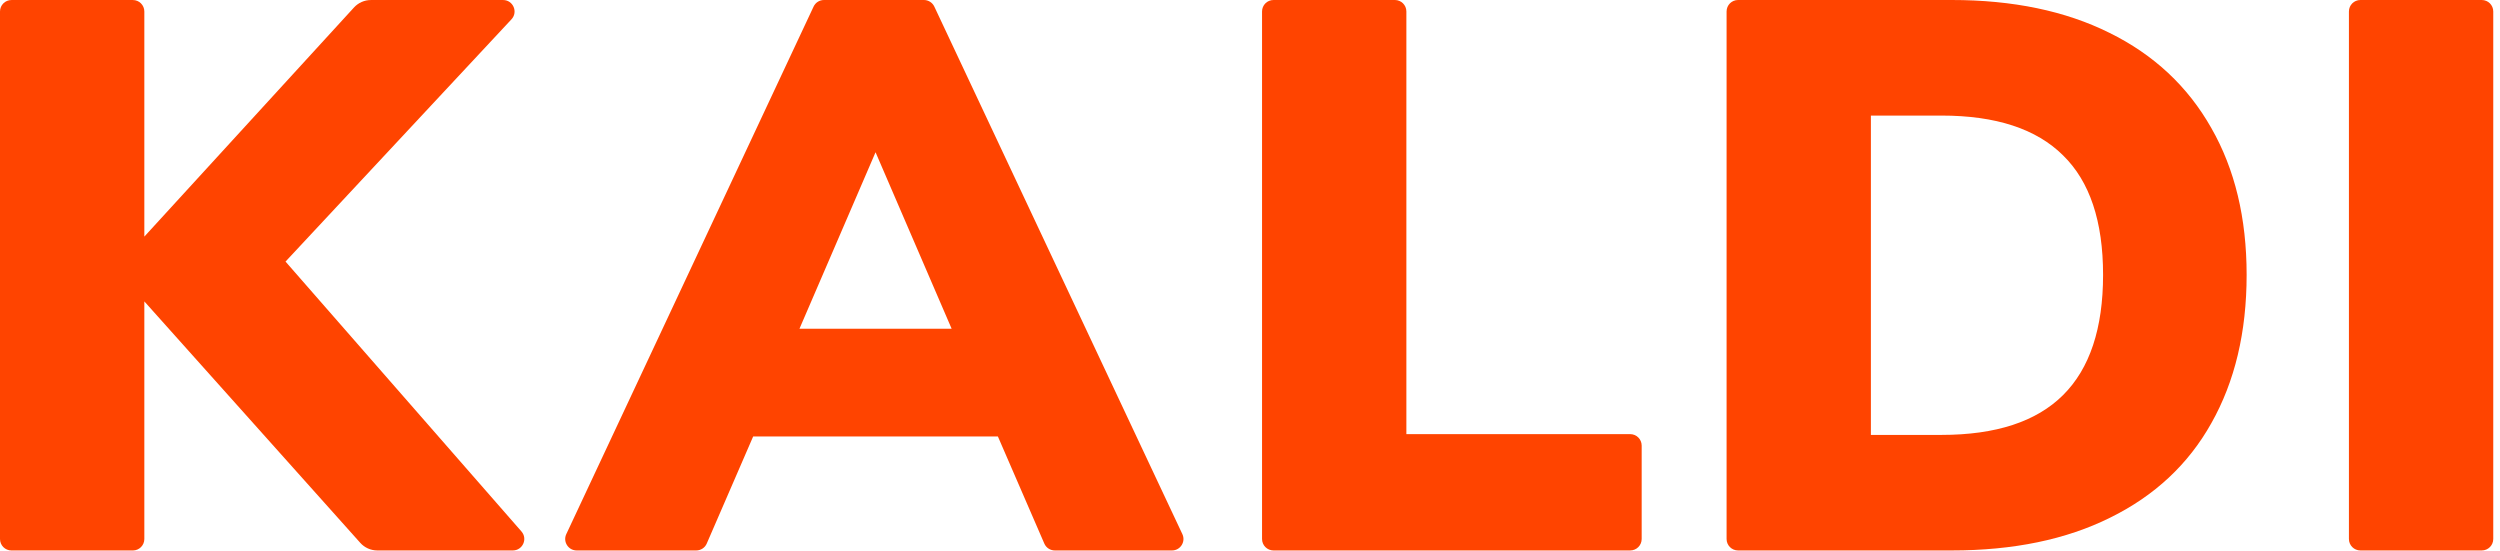
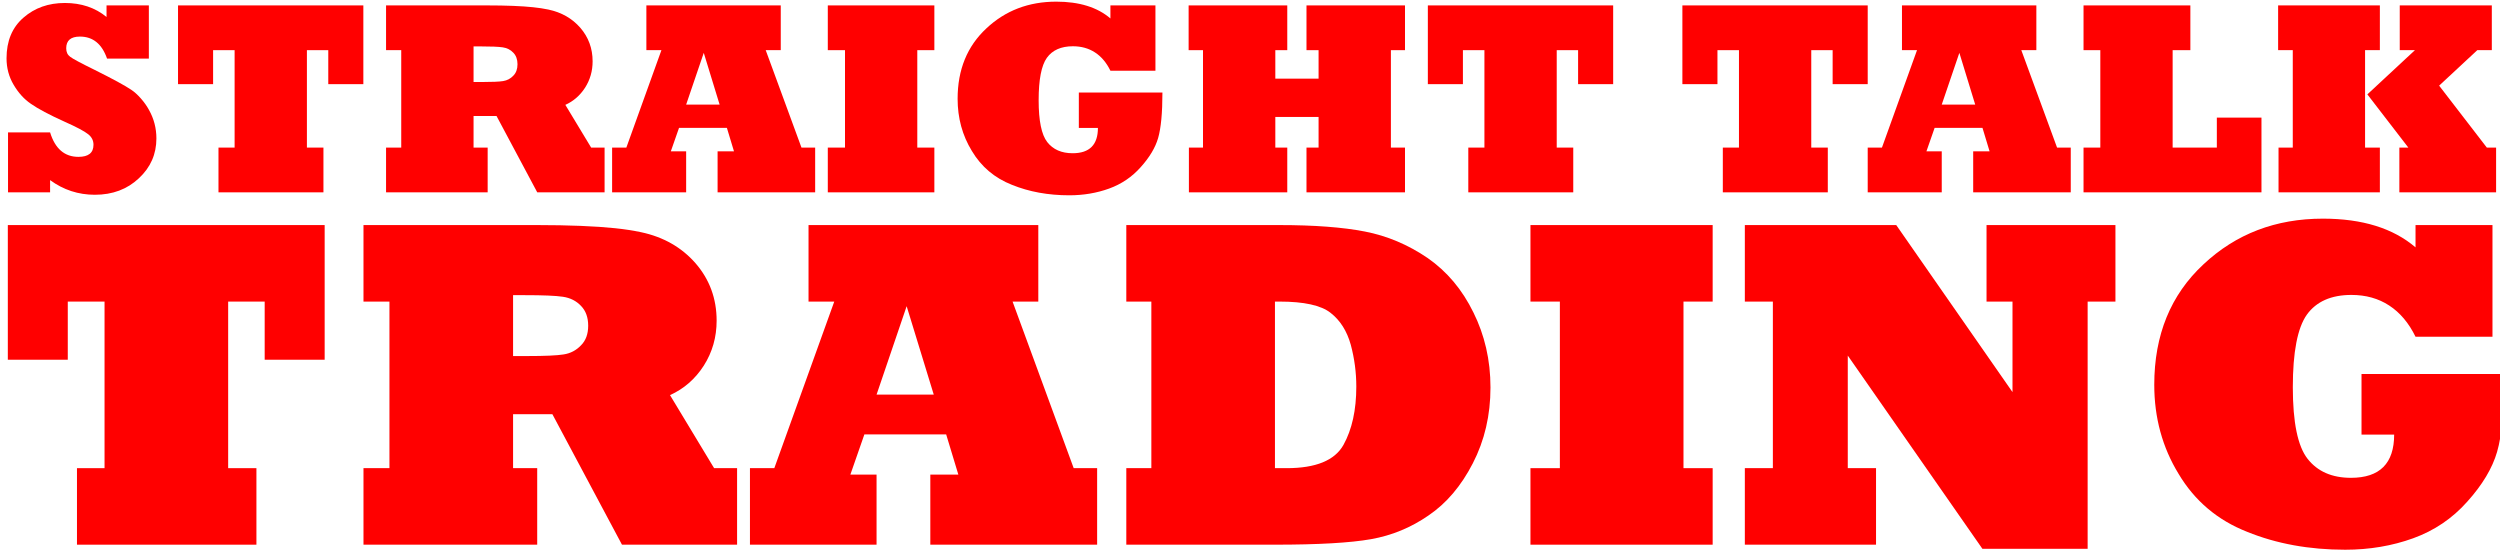
- <svg xmlns="http://www.w3.org/2000/svg" xmlns:xlink="http://www.w3.org/1999/xlink" viewBox="0 0 109 24">
-   <g transform="translate(-1470)">
-     <g style="mix-blend-mode:normal" transform="translate(1470)" fill="#f40">
-       <use xlink:href="#b" style="mix-blend-mode:normal" />
-       <use xlink:href="#c" style="mix-blend-mode:normal" />
-       <use xlink:href="#d" style="mix-blend-mode:normal" />
-       <use xlink:href="#e" style="mix-blend-mode:normal" />
-       <use xlink:href="#f" style="mix-blend-mode:normal" />
+ <svg xmlns="http://www.w3.org/2000/svg" width="100%" height="100%" viewBox="0 0 109 24" version="1.1" xml:space="preserve" style="fill-rule:evenodd;clip-rule:evenodd;stroke-linejoin:round;stroke-miterlimit:1.414;">
+   <g>
+     <path d="M2.184,8.386L0.35,8.386L0.35,5.773L2.184,5.773C2.403,6.484 2.815,6.839 3.42,6.839C3.858,6.839 4.076,6.663 4.076,6.312C4.076,6.128 4,5.976 3.848,5.855C3.684,5.722 3.338,5.538 2.811,5.304C2.147,5.003 1.658,4.744 1.346,4.525C1.053,4.326 0.803,4.05 0.596,3.699C0.389,3.351 0.285,2.966 0.285,2.544C0.285,1.787 0.531,1.195 1.024,0.769C1.512,0.343 2.113,0.13 2.828,0.13C3.543,0.13 4.149,0.333 4.645,0.74L4.645,0.236L6.49,0.236L6.49,2.556L4.668,2.556C4.445,1.915 4.051,1.595 3.485,1.595C3.086,1.595 2.887,1.765 2.887,2.105C2.887,2.269 2.944,2.392 3.057,2.474C3.166,2.56 3.52,2.749 4.117,3.042C4.918,3.441 5.453,3.732 5.723,3.915C5.86,4.005 5.999,4.131 6.142,4.293C6.284,4.455 6.403,4.622 6.496,4.794C6.711,5.177 6.819,5.591 6.819,6.037C6.819,6.72 6.565,7.298 6.057,7.771C5.549,8.251 4.908,8.492 4.135,8.492C3.416,8.492 2.766,8.279 2.184,7.853L2.184,8.386Z" style="fill:rgb(255,0,0);fill-rule:nonzero;" />
+     <path d="M14.102,8.386L9.526,8.386L9.526,6.435L10.229,6.435L10.229,2.187L9.291,2.187L9.291,3.669L7.762,3.669L7.762,0.236L15.842,0.236L15.842,3.669L14.313,3.669L14.313,2.187L13.381,2.187L13.381,6.435L14.102,6.435L14.102,8.386Z" style="fill:rgb(255,0,0);fill-rule:nonzero;" />
+     <path d="M20.647,2.023L20.647,3.576L20.998,3.576C21.459,3.576 21.772,3.562 21.936,3.535C22.112,3.507 22.26,3.429 22.381,3.3C22.502,3.179 22.563,3.013 22.563,2.802C22.563,2.591 22.502,2.423 22.381,2.298C22.26,2.169 22.106,2.091 21.918,2.064C21.738,2.037 21.41,2.023 20.934,2.023L20.647,2.023ZM21.262,8.386L16.832,8.386L16.832,6.435L17.494,6.435L17.494,2.187L16.832,2.187L16.832,0.236L21.262,0.236C21.66,0.236 22.029,0.243 22.369,0.256C22.709,0.27 23,0.289 23.242,0.315C23.485,0.34 23.707,0.374 23.91,0.417C24.481,0.538 24.944,0.802 25.299,1.208C25.658,1.622 25.838,2.111 25.838,2.673C25.838,3.095 25.729,3.478 25.51,3.822C25.291,4.162 25.004,4.412 24.649,4.572L25.774,6.435L26.36,6.435L26.36,8.386L23.424,8.386L21.649,5.058L20.647,5.058L20.647,6.435L21.262,6.435L21.262,8.386Z" style="fill:rgb(255,0,0);fill-rule:nonzero;" />
+     <path d="M30.684,2.304L29.916,4.56L31.375,4.56L30.684,2.304ZM29.916,8.386L26.688,8.386L26.688,6.435L27.309,6.435L28.838,2.187L28.182,2.187L28.182,0.236L34.041,0.236L34.041,2.187L33.385,2.187L34.944,6.435L35.541,6.435L35.541,8.386L31.287,8.386L31.287,6.599L32.002,6.599L31.692,5.574L29.606,5.574L29.248,6.599L29.916,6.599L29.916,8.386Z" style="fill:rgb(255,0,0);fill-rule:nonzero;" />
+     <path d="M40.738,8.386L36.092,8.386L36.092,6.435L36.842,6.435L36.842,2.187L36.092,2.187L36.092,0.236L40.738,0.236L40.738,2.187L39.994,2.187L39.994,6.435L40.738,6.435L40.738,8.386Z" style="fill:rgb(255,0,0);fill-rule:nonzero;" />
+     <path d="M47.869,5.579L47.037,5.579L47.037,4.033L50.682,4.033C50.682,4.923 50.619,5.585 50.494,6.019C50.373,6.437 50.119,6.861 49.733,7.29C49.354,7.716 48.895,8.027 48.356,8.222C47.817,8.417 47.238,8.515 46.621,8.515C45.703,8.515 44.869,8.363 44.119,8.058C43.365,7.761 42.783,7.269 42.373,6.581C41.959,5.906 41.752,5.148 41.752,4.308C41.752,3.038 42.17,2.015 43.006,1.238C43.834,0.46 44.85,0.072 46.053,0.072C47.057,0.072 47.844,0.316 48.414,0.804L48.414,0.236L50.377,0.236L50.377,3.083L48.414,3.083C48.242,2.732 48.019,2.466 47.743,2.287C47.468,2.107 47.147,2.017 46.779,2.017C46.264,2.017 45.885,2.185 45.643,2.521C45.404,2.857 45.285,3.474 45.285,4.372C45.285,5.267 45.41,5.874 45.66,6.195C45.914,6.519 46.283,6.681 46.768,6.681C47.502,6.681 47.869,6.314 47.869,5.579Z" style="fill:rgb(255,0,0);fill-rule:nonzero;" />
+     <path d="M56.125,8.386L51.836,8.386L51.836,6.435L52.451,6.435L52.451,2.187L51.824,2.187L51.824,0.236L56.125,0.236L56.125,2.187L55.604,2.187L55.604,3.429L57.49,3.429L57.49,2.187L56.963,2.187L56.963,0.236L61.258,0.236L61.258,2.187L60.643,2.187L60.643,6.435L61.258,6.435L61.258,8.386L56.963,8.386L56.963,6.435L57.49,6.435L57.49,5.099L55.604,5.099L55.604,6.435L56.125,6.435L56.125,8.386Z" style="fill:rgb(255,0,0);fill-rule:nonzero;" />
+     <path d="M68.594,8.386L64.018,8.386L64.018,6.435L64.721,6.435L64.721,2.187L63.783,2.187L63.783,3.669L62.254,3.669L62.254,0.236L70.334,0.236L70.334,3.669L68.805,3.669L68.805,2.187L67.873,2.187L67.873,6.435L68.594,6.435L68.594,8.386Z" style="fill:rgb(255,0,0);fill-rule:nonzero;" />
+     <path d="M79.692,8.386L75.115,8.386L75.115,6.435L75.819,6.435L75.819,2.187L74.881,2.187L74.881,3.669L73.352,3.669L73.352,0.236L81.432,0.236L81.432,3.669L79.903,3.669L79.903,2.187L78.971,2.187L78.971,6.435L79.692,6.435L79.692,8.386Z" style="fill:rgb(255,0,0);fill-rule:nonzero;" />
+     <path d="M85.428,2.304L84.66,4.56L86.119,4.56L85.428,2.304ZM84.66,8.386L81.432,8.386L81.432,6.435L82.053,6.435L83.582,2.187L82.926,2.187L82.926,0.236L88.785,0.236L88.785,2.187L88.129,2.187L89.688,6.435L90.285,6.435L90.285,8.386L86.031,8.386L86.031,6.599L86.746,6.599L86.436,5.574L84.35,5.574L83.992,6.599L84.66,6.599L84.66,8.386Z" style="fill:rgb(255,0,0);fill-rule:nonzero;" />
+     <path d="M98.6,8.386L90.842,8.386L90.842,6.435L91.574,6.435L91.574,2.187L90.842,2.187L90.842,0.236L95.5,0.236L95.5,2.187L94.727,2.187L94.727,6.435L96.654,6.435L96.654,5.128L98.6,5.128L98.6,8.386Z" style="fill:rgb(255,0,0);fill-rule:nonzero;" />
+     <path d="M108.83,8.386L104.612,8.386L104.612,6.435L105.004,6.435L103.217,4.115L105.291,2.187L104.629,2.187L104.629,0.236L108.643,0.236L108.643,2.187L108.01,2.187L106.346,3.734L108.426,6.435L108.83,6.435L108.83,8.386ZM103.762,8.386L99.344,8.386L99.344,6.435L99.965,6.435L99.965,2.187L99.326,2.187L99.326,0.236L103.762,0.236L103.762,2.187L103.117,2.187L103.117,6.435L103.762,6.435L103.762,8.386Z" style="fill:rgb(255,0,0);fill-rule:nonzero;" />
+     <g>
+       <path d="M11.18,23.748L3.356,23.748L3.356,20.412L4.558,20.412L4.558,13.149L2.955,13.149L2.955,15.684L0.341,15.684L0.341,9.813L14.155,9.813L14.155,15.684L11.54,15.684L11.54,13.149L9.948,13.149L9.948,20.412L11.18,20.412L11.18,23.748Z" style="fill:rgb(255,0,0);fill-rule:nonzero;" />
+       <path d="M22.37,12.869L22.37,15.524L22.971,15.524C23.759,15.524 24.293,15.5 24.574,15.453C24.874,15.407 25.128,15.273 25.335,15.053C25.542,14.846 25.645,14.562 25.645,14.201C25.645,13.841 25.542,13.553 25.335,13.34C25.128,13.119 24.864,12.986 24.543,12.939C24.236,12.892 23.675,12.869 22.861,12.869L22.37,12.869ZM23.422,23.748L15.848,23.748L15.848,20.412L16.98,20.412L16.98,13.149L15.848,13.149L15.848,9.813L23.422,9.813C24.103,9.813 24.734,9.825 25.315,9.848C25.896,9.872 26.393,9.905 26.808,9.949C27.222,9.992 27.602,10.05 27.95,10.124C28.925,10.331 29.716,10.782 30.324,11.476C30.938,12.184 31.245,13.019 31.245,13.981C31.245,14.702 31.058,15.357 30.684,15.944C30.31,16.525 29.82,16.953 29.212,17.227L31.135,20.412L32.137,20.412L32.137,23.748L27.118,23.748L24.083,18.058L22.37,18.058L22.37,20.412L23.422,20.412L23.422,23.748Z" style="fill:rgb(255,0,0);fill-rule:nonzero;" />
+       <path d="M39.53,13.35L38.218,17.206L40.712,17.206L39.53,13.35ZM38.218,23.748L32.698,23.748L32.698,20.412L33.76,20.412L36.374,13.149L35.252,13.149L35.252,9.813L45.27,9.813L45.27,13.149L44.148,13.149L46.813,20.412L47.835,20.412L47.835,23.748L40.562,23.748L40.562,20.693L41.784,20.693L41.253,18.94L37.687,18.94L37.076,20.693L38.218,20.693L38.218,23.748Z" style="fill:rgb(255,0,0);fill-rule:nonzero;" />
+       <path d="M55.588,13.149L55.588,20.412L56.099,20.412C57.368,20.412 58.193,20.075 58.574,19.4C58.948,18.726 59.135,17.878 59.135,16.856C59.135,16.241 59.055,15.634 58.894,15.033C58.727,14.432 58.433,13.967 58.013,13.64C57.599,13.313 56.857,13.149 55.789,13.149L55.588,13.149ZM55.588,23.748L49.107,23.748L49.107,20.412L50.199,20.412L50.199,13.149L49.107,13.149L49.107,9.813L55.779,9.813C57.301,9.813 58.544,9.907 59.505,10.094C60.474,10.281 61.385,10.665 62.24,11.246C63.088,11.834 63.756,12.628 64.244,13.63C64.484,14.111 64.668,14.625 64.795,15.173C64.922,15.721 64.985,16.295 64.985,16.896C64.985,18.105 64.728,19.207 64.214,20.202C63.706,21.19 63.062,21.948 62.28,22.476C61.519,23.003 60.684,23.347 59.776,23.508C58.874,23.668 57.478,23.748 55.588,23.748Z" style="fill:rgb(255,0,0);fill-rule:nonzero;" />
+       <path d="M74.672,23.748L66.728,23.748L66.728,20.412L68.01,20.412L68.01,13.149L66.728,13.149L66.728,9.813L74.672,9.813L74.672,13.149L73.4,13.149L73.4,20.412L74.672,20.412L74.672,23.748Z" style="fill:rgb(255,0,0);fill-rule:nonzero;" />
+       <path d="M81.795,23.748L76.075,23.748L76.075,20.412L77.297,20.412L77.297,13.149L76.075,13.149L76.075,9.813L82.676,9.813L87.745,17.096L87.745,13.149L86.613,13.149L86.613,9.813L92.233,9.813L92.233,13.149L91.021,13.149L91.021,23.928L86.433,23.928L80.563,15.503L80.563,20.412L81.795,20.412L81.795,23.748Z" style="fill:rgb(255,0,0);fill-rule:nonzero;" />
+       <path d="M104.385,18.95L102.962,18.95L102.962,16.305L109.193,16.305C109.193,17.828 109.087,18.96 108.873,19.701C108.666,20.415 108.232,21.14 107.57,21.875C106.923,22.603 106.138,23.134 105.216,23.468C104.295,23.801 103.306,23.968 102.251,23.968C100.682,23.968 99.256,23.708 97.974,23.187C96.685,22.68 95.689,21.838 94.988,20.663C94.28,19.507 93.926,18.212 93.926,16.776C93.926,14.605 94.641,12.855 96.07,11.526C97.486,10.197 99.222,9.533 101.279,9.533C102.996,9.533 104.341,9.95 105.317,10.785L105.317,9.813L108.672,9.813L108.672,14.682L105.317,14.682C105.023,14.081 104.64,13.627 104.169,13.32C103.699,13.012 103.149,12.859 102.522,12.859C101.64,12.859 100.992,13.146 100.578,13.72C100.171,14.295 99.967,15.35 99.967,16.886C99.967,18.415 100.181,19.454 100.608,20.001C101.042,20.556 101.673,20.833 102.502,20.833C103.757,20.833 104.385,20.205 104.385,18.95Z" style="fill:rgb(255,0,0);fill-rule:nonzero;" />
    </g>
  </g>
-   <defs>
-     <path id="b" d="M22.735 23.171c.283.323.053.829-.376.829h-5.907c-.285 0-.556-.121-.745-.333l-9.414-10.526v10.36c0 .276-.224.5-.5.5h-5.293c-.276 0-.5-.224-.5-.5v-23c0-.276.224-.5.5-.5h5.293c.276 0 .5.224.5.5v9.815l9.141-9.99c.19-.207.457-.325.738-.325h5.762c.437 0 .664.521.366.841l-9.851 10.563 10.287 11.767z" />
-     <path id="c" d="M45.991 24c-.199 0-.38-.118-.459-.301l-2.024-4.669h-10.67l-2.024 4.669c-.079.183-.259.301-.459.301h-5.212c-.366 0-.608-.381-.453-.712l10.782-23c.082-.176.259-.288.453-.288h4.358c.194 0 .37.112.453.287l10.815 23c.156.332-.086.713-.452.713h-5.108zm-11.135-9.668h6.635l-3.317-7.694-3.317 7.694z" />
-     <path id="d" d="M55.525 24c-.276 0-.5-.224-.5-.5v-23c0-.276.224-.5.5-.5h5.293c.276 0 .5.224.5.5v18.428h9.759c.276 0 .5.224.5.5v4.072c0 .276-.224.5-.5.5h-15.552z" />
-     <path id="e" d="M75.279.5c0-.276.224-.5.5-.5h9.315c2.667 0 4.959.477 6.874 1.43 1.938.953 3.42 2.338 4.446 4.153 1.026 1.793 1.539 3.926 1.539 6.4 0 2.496-.513 4.652-1.539 6.468-1.003 1.793-2.474 3.166-4.412 4.119-1.915.953-4.218 1.43-6.908 1.43h-9.315c-.276 0-.5-.224-.5-.5v-23zm9.37 18.462c2.371 0 4.138-.579 5.301-1.736 1.163-1.157 1.744-2.905 1.744-5.242 0-2.338-.581-4.074-1.744-5.209-1.163-1.157-2.93-1.736-5.301-1.736h-3.078v13.923h3.078z" />
-     <path id="f" d="M102.913 24c-.276 0-.5-.224-.5-.5v-23c0-.276.224-.5.5-.5h5.293c.276 0 .5.224.5.5v23c0 .276-.224.5-.5.5h-5.293z" />
-   </defs>
</svg>
